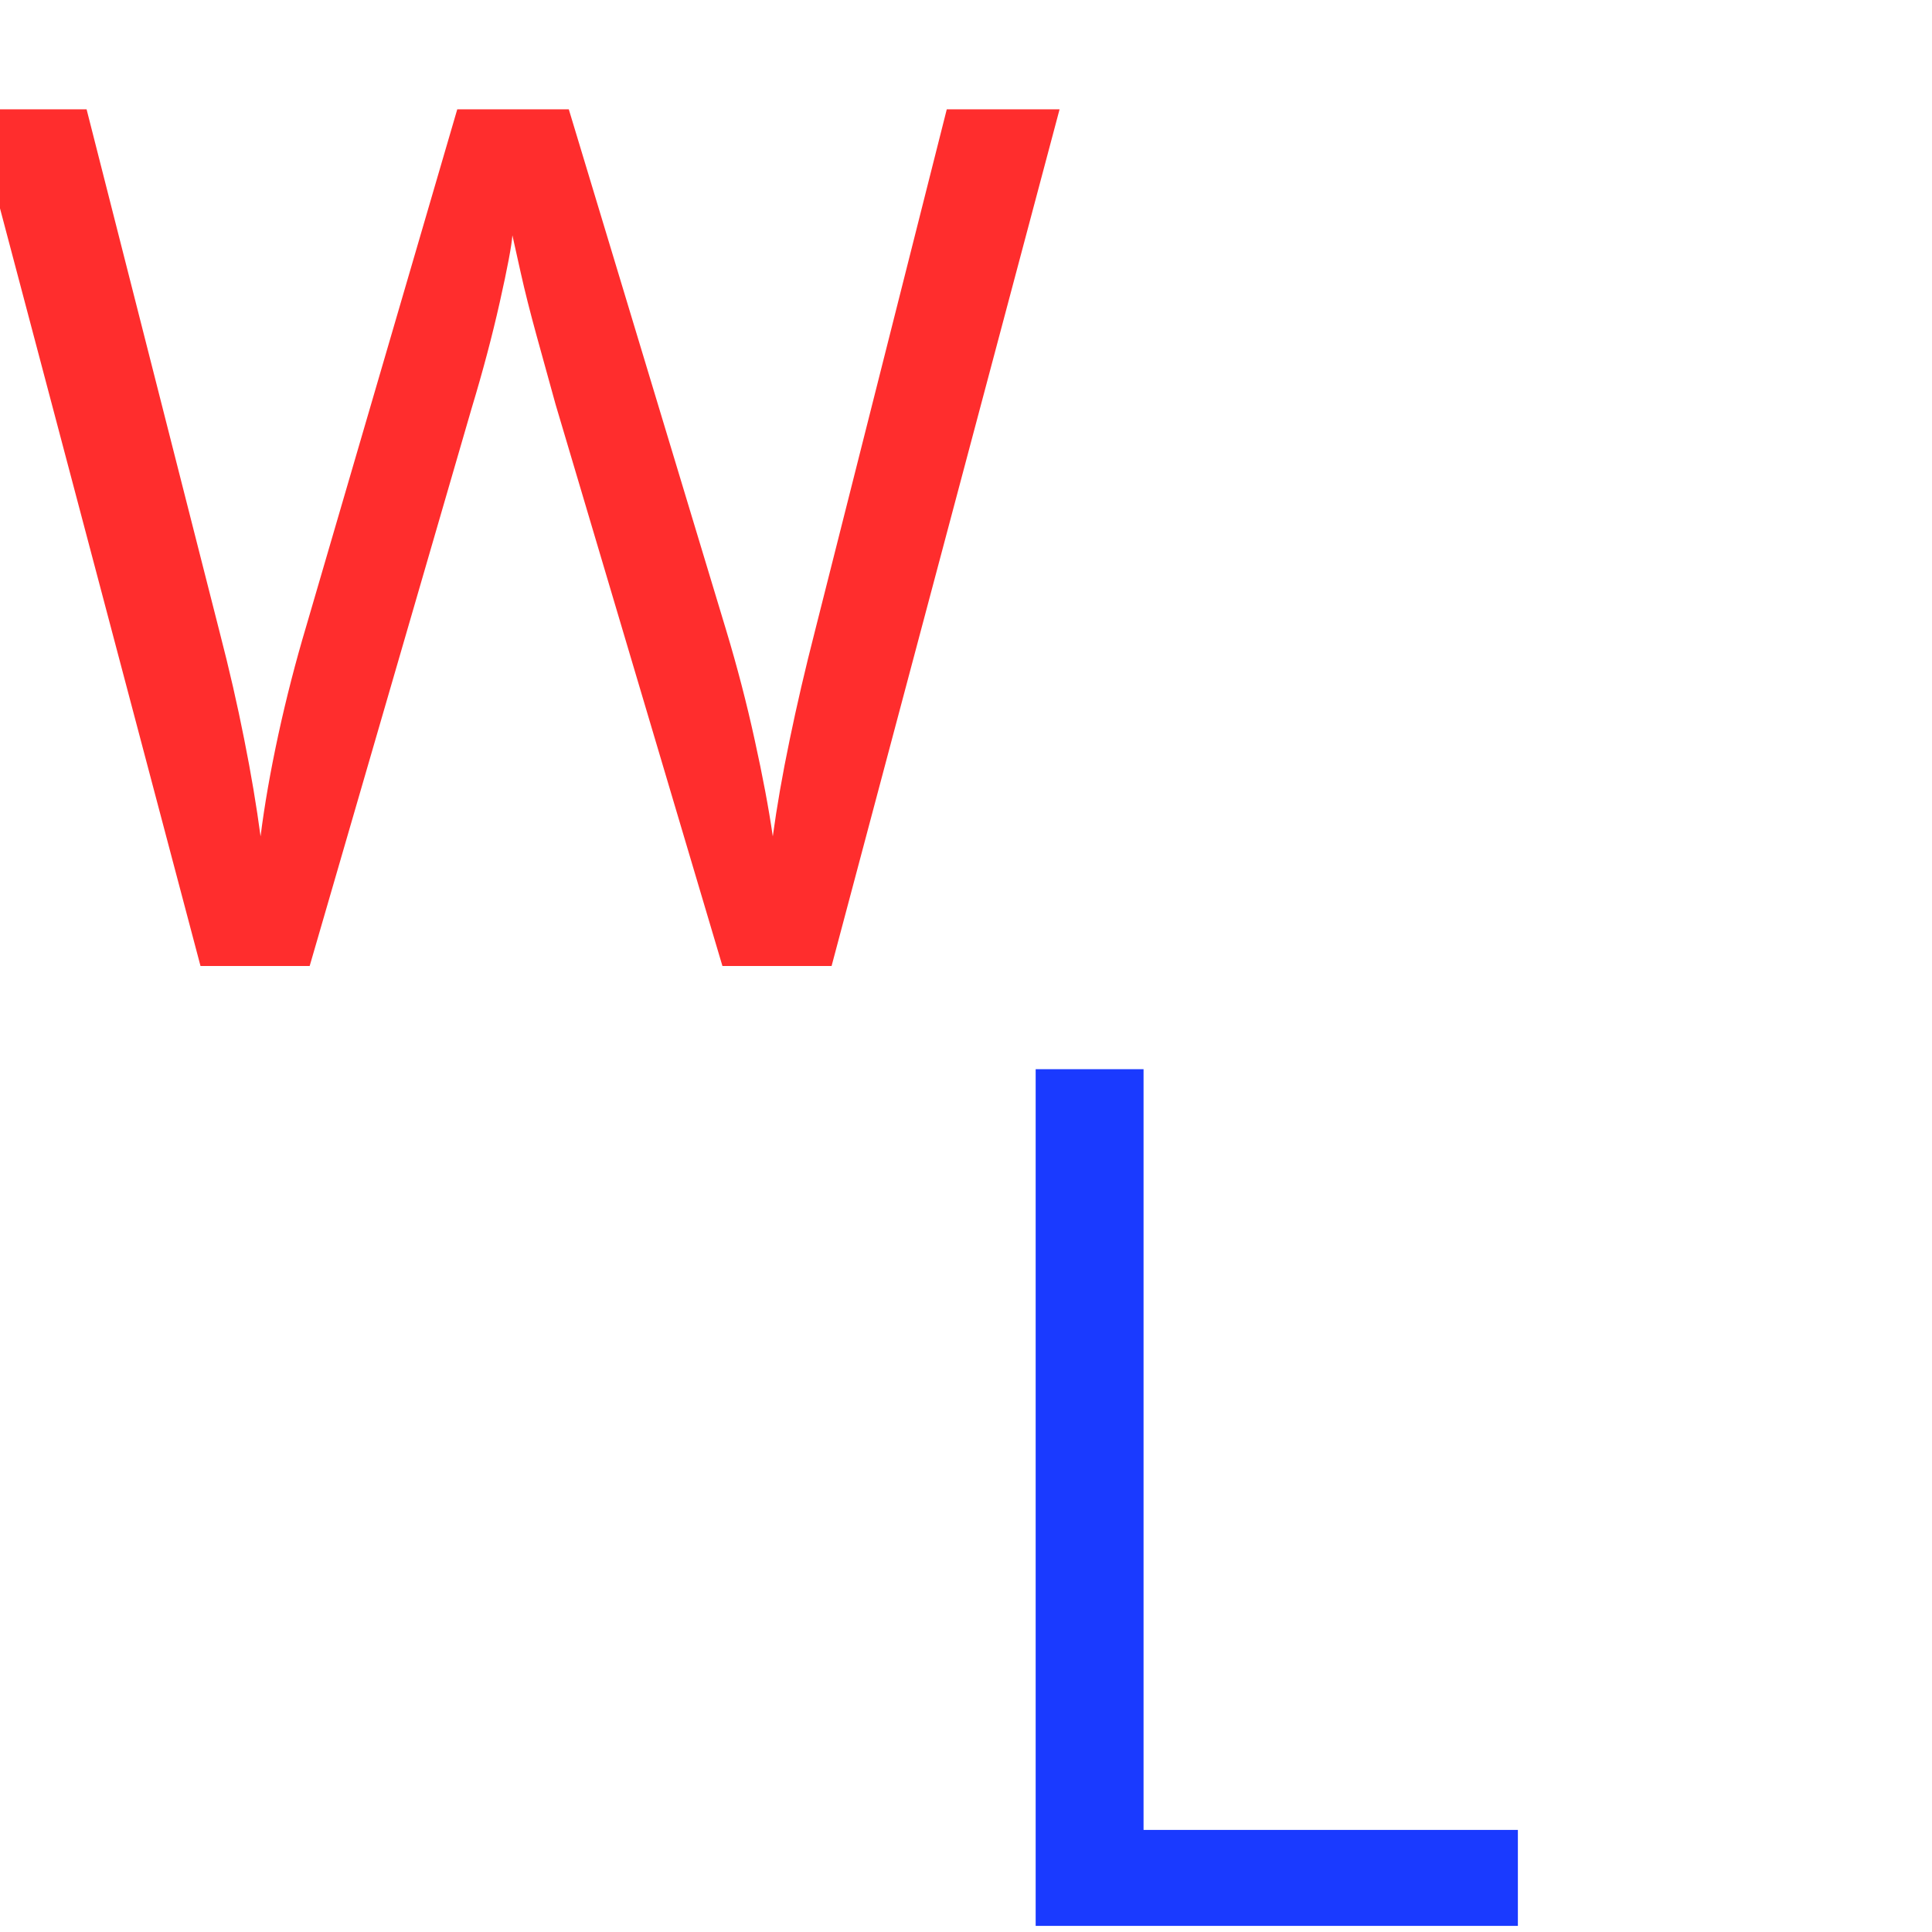
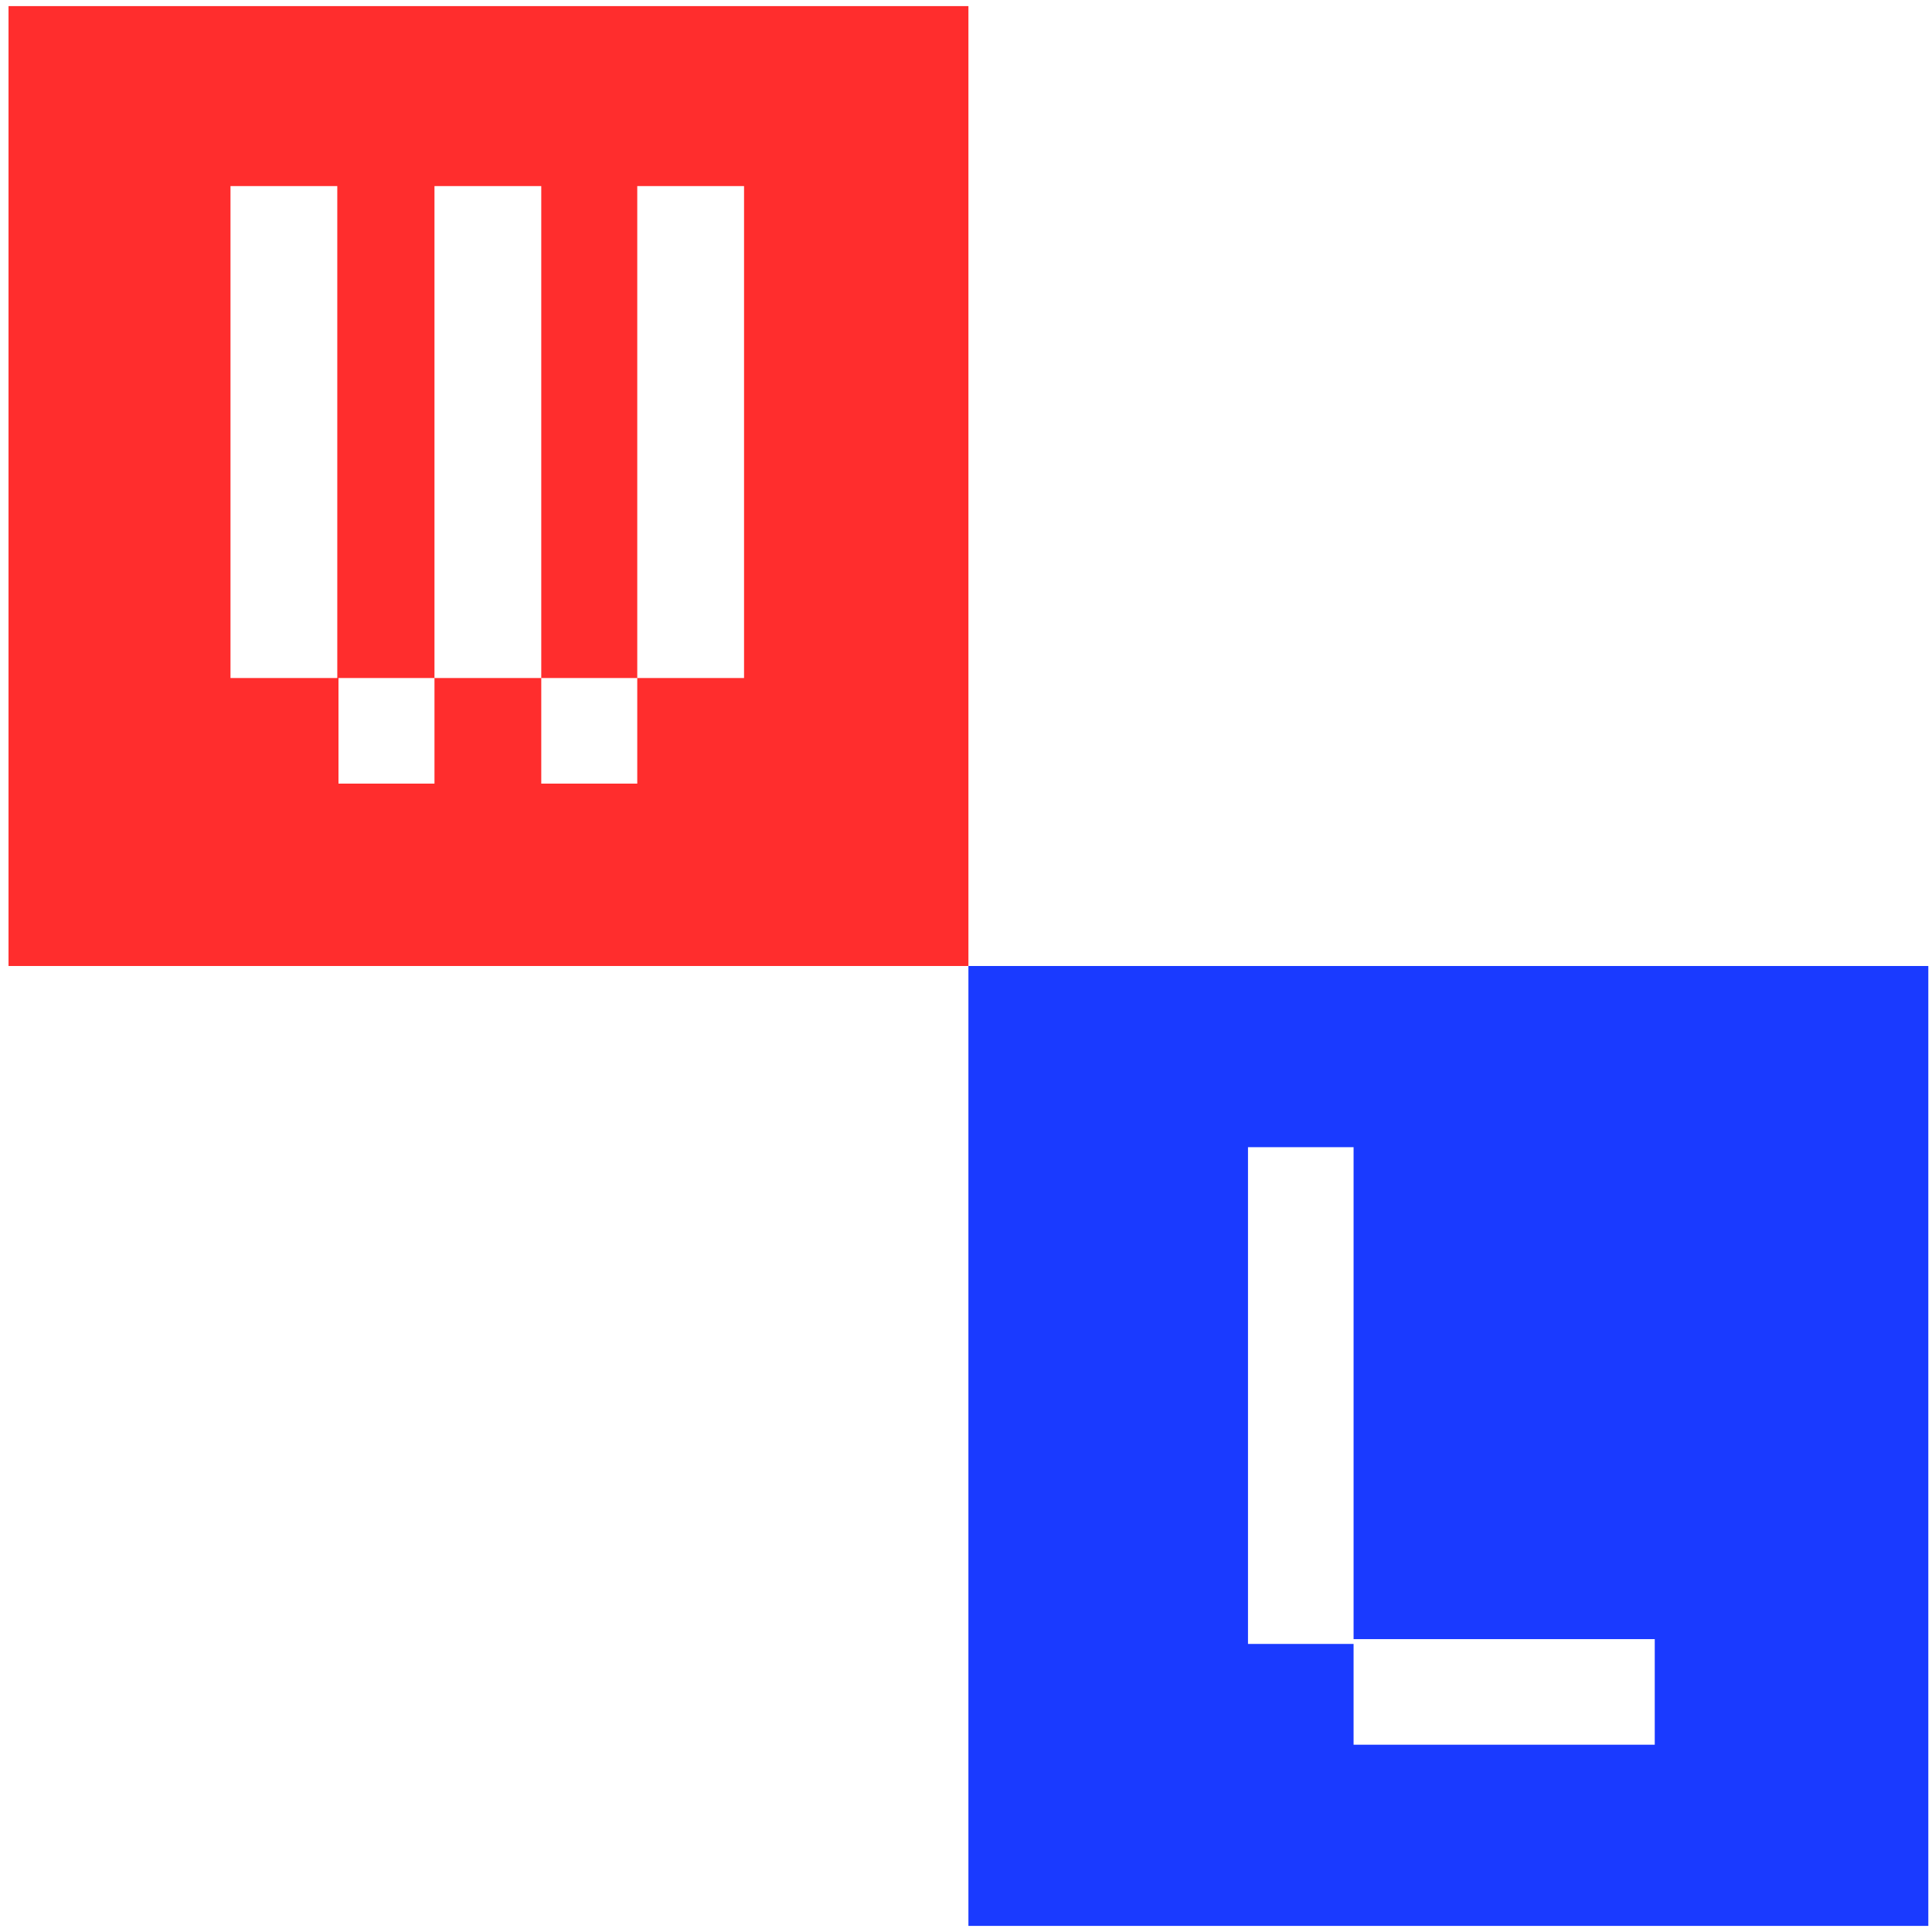
<svg xmlns="http://www.w3.org/2000/svg" width="190px" height="190px" viewBox="0 0 190 190" version="1.1">
-   <g id="Artboard-Copy" stroke="none" stroke-width="1" fill="none" fill-rule="evenodd" font-family="PixelTwist, Pixel Twist" font-size="118" font-weight="normal">
-     <text id="W" fill="#FF2D2D">
-       <tspan x="-4" y="95">W</tspan>
-     </text>
-     <text id="L" fill="#1A3AFF">
-       <tspan x="90.4" y="189.4">L</tspan>
-     </text>
+   <g id="wortlab-logo-splashscreen" stroke="none" stroke-width="1" fill="none" fill-rule="evenodd">
+     <path d="M95.238,95 L95.238,0.6 L0.838,0.6 L0.838,95 L95.238,95 Z M33.17,66.68 L22.668,66.68 L22.668,18.3 L33.17,18.3 L33.17,66.68 Z M53.23,66.68 L62.67,66.68 L62.67,77.064 L53.23,77.064 L53.23,66.68 Z M73.172,66.68 L62.67,66.68 L62.67,18.3 L73.172,18.3 L73.172,66.68 Z M42.728,66.68 L42.728,77.064 L33.288,77.064 L33.288,66.68 L42.728,66.68 Z M53.23,66.68 L42.728,66.68 L42.728,18.3 L53.23,18.3 L53.23,66.68 Z" id="W" fill="#FF2D2D" fill-rule="nonzero" />
+     <path d="M189.638,189.4 L189.638,95 L95.238,95 L95.238,189.4 L189.638,189.4 Z M162.734,171.582 L133.116,171.582 L133.116,161.67 L122.732,161.67 L122.732,112.818 L133.116,112.818 L133.116,161.198 L162.734,161.198 L162.734,171.582 Z" id="L" fill="#1A3AFF" fill-rule="nonzero" />
  </g>
</svg>
